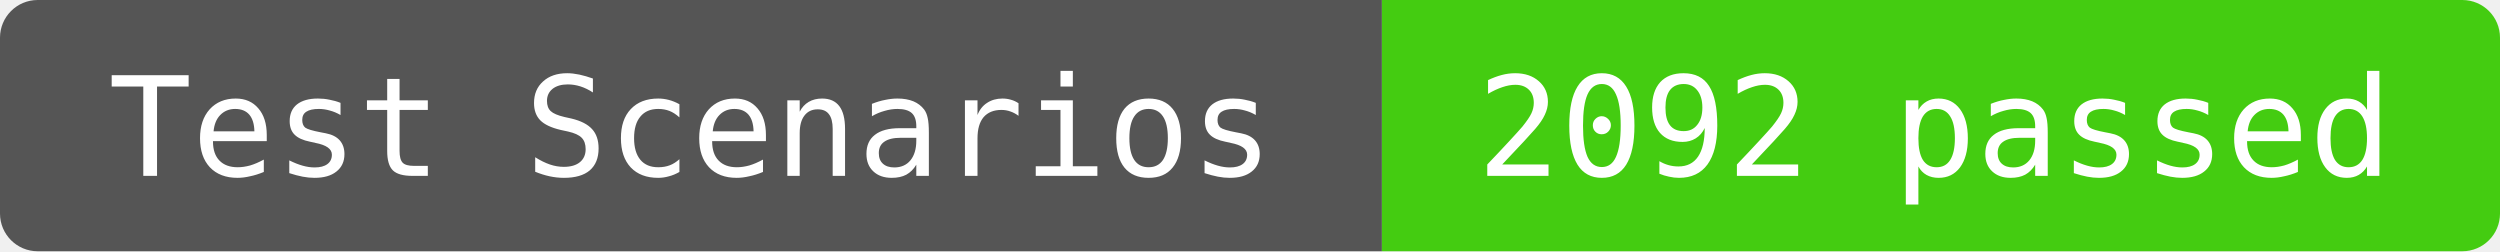
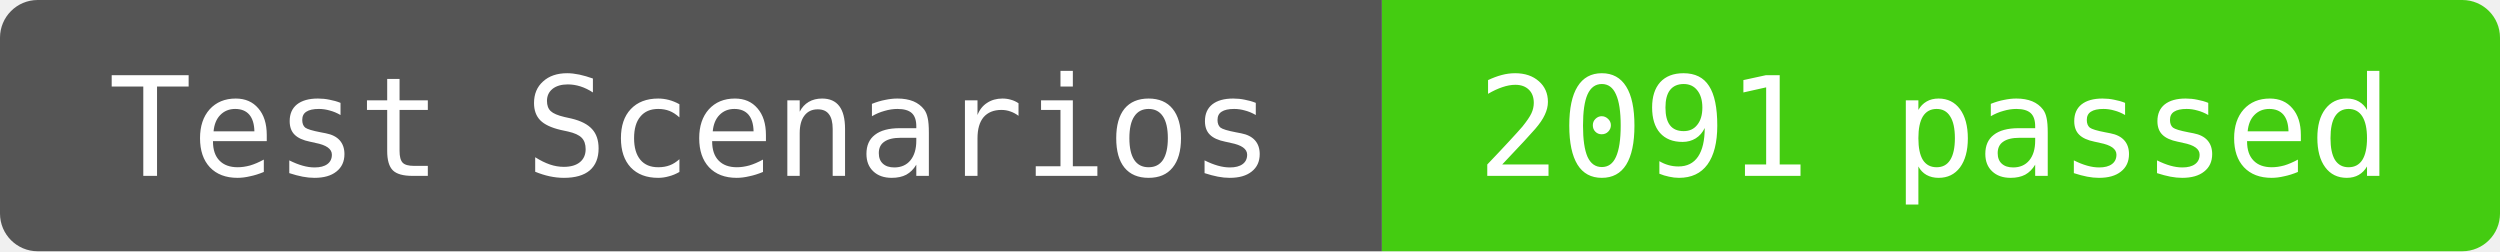
- <svg xmlns="http://www.w3.org/2000/svg" width="199" height="20" role="img" aria-label="Test Scenarios: 2092 passed">
+ <svg xmlns="http://www.w3.org/2000/svg" width="199" height="20" role="img" aria-label="Test Scenarios: 2091 passed">
  <clipPath id="round">
    <rect width="199" height="20" rx="3" />
  </clipPath>
  <g clip-path="url(#round)">
    <rect width="110" height="20" fill="#555" />
    <rect x="110" width="89" height="20" fill="#4c1" />
  </g>
  <g fill="#fff" text-anchor="middle" font-family="DejaVu Sans Mono,monospace" font-size="11">
    <text x="55" y="14">Test Scenarios</text>
-     <text x="154" y="14">2092 passed</text>
+     <text x="154" y="14">2091 passed</text>
  </g>
</svg>
